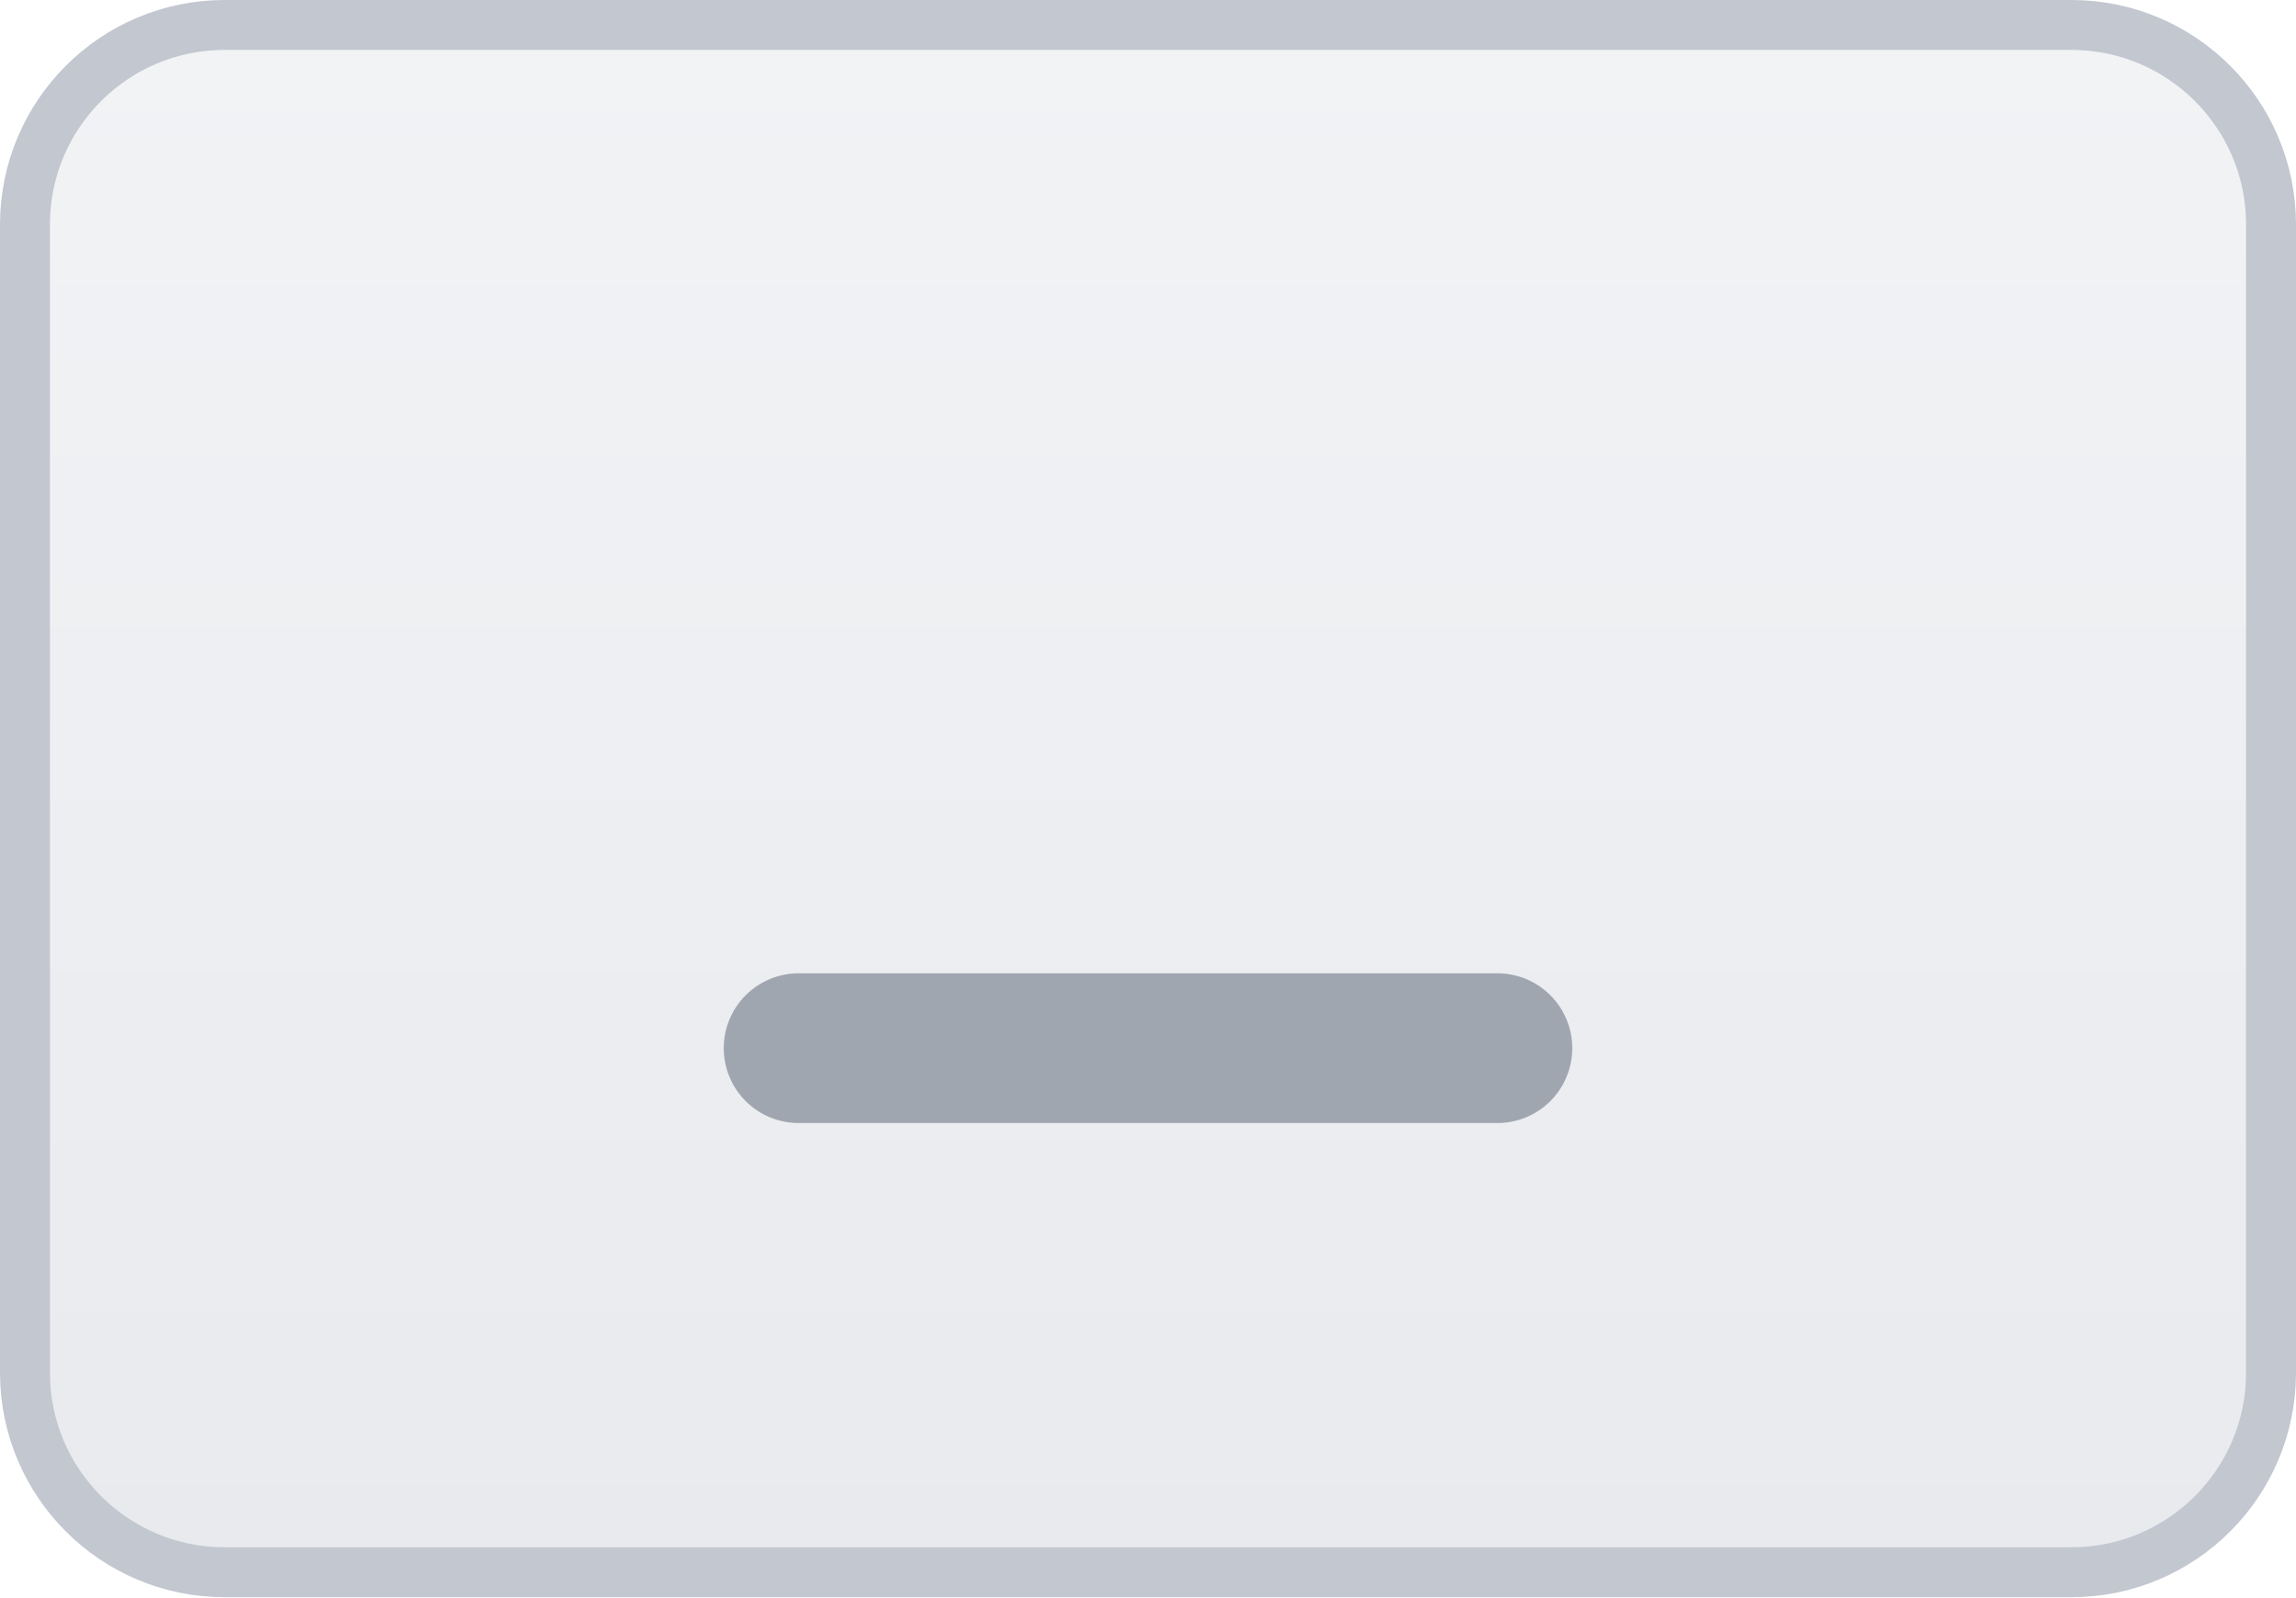
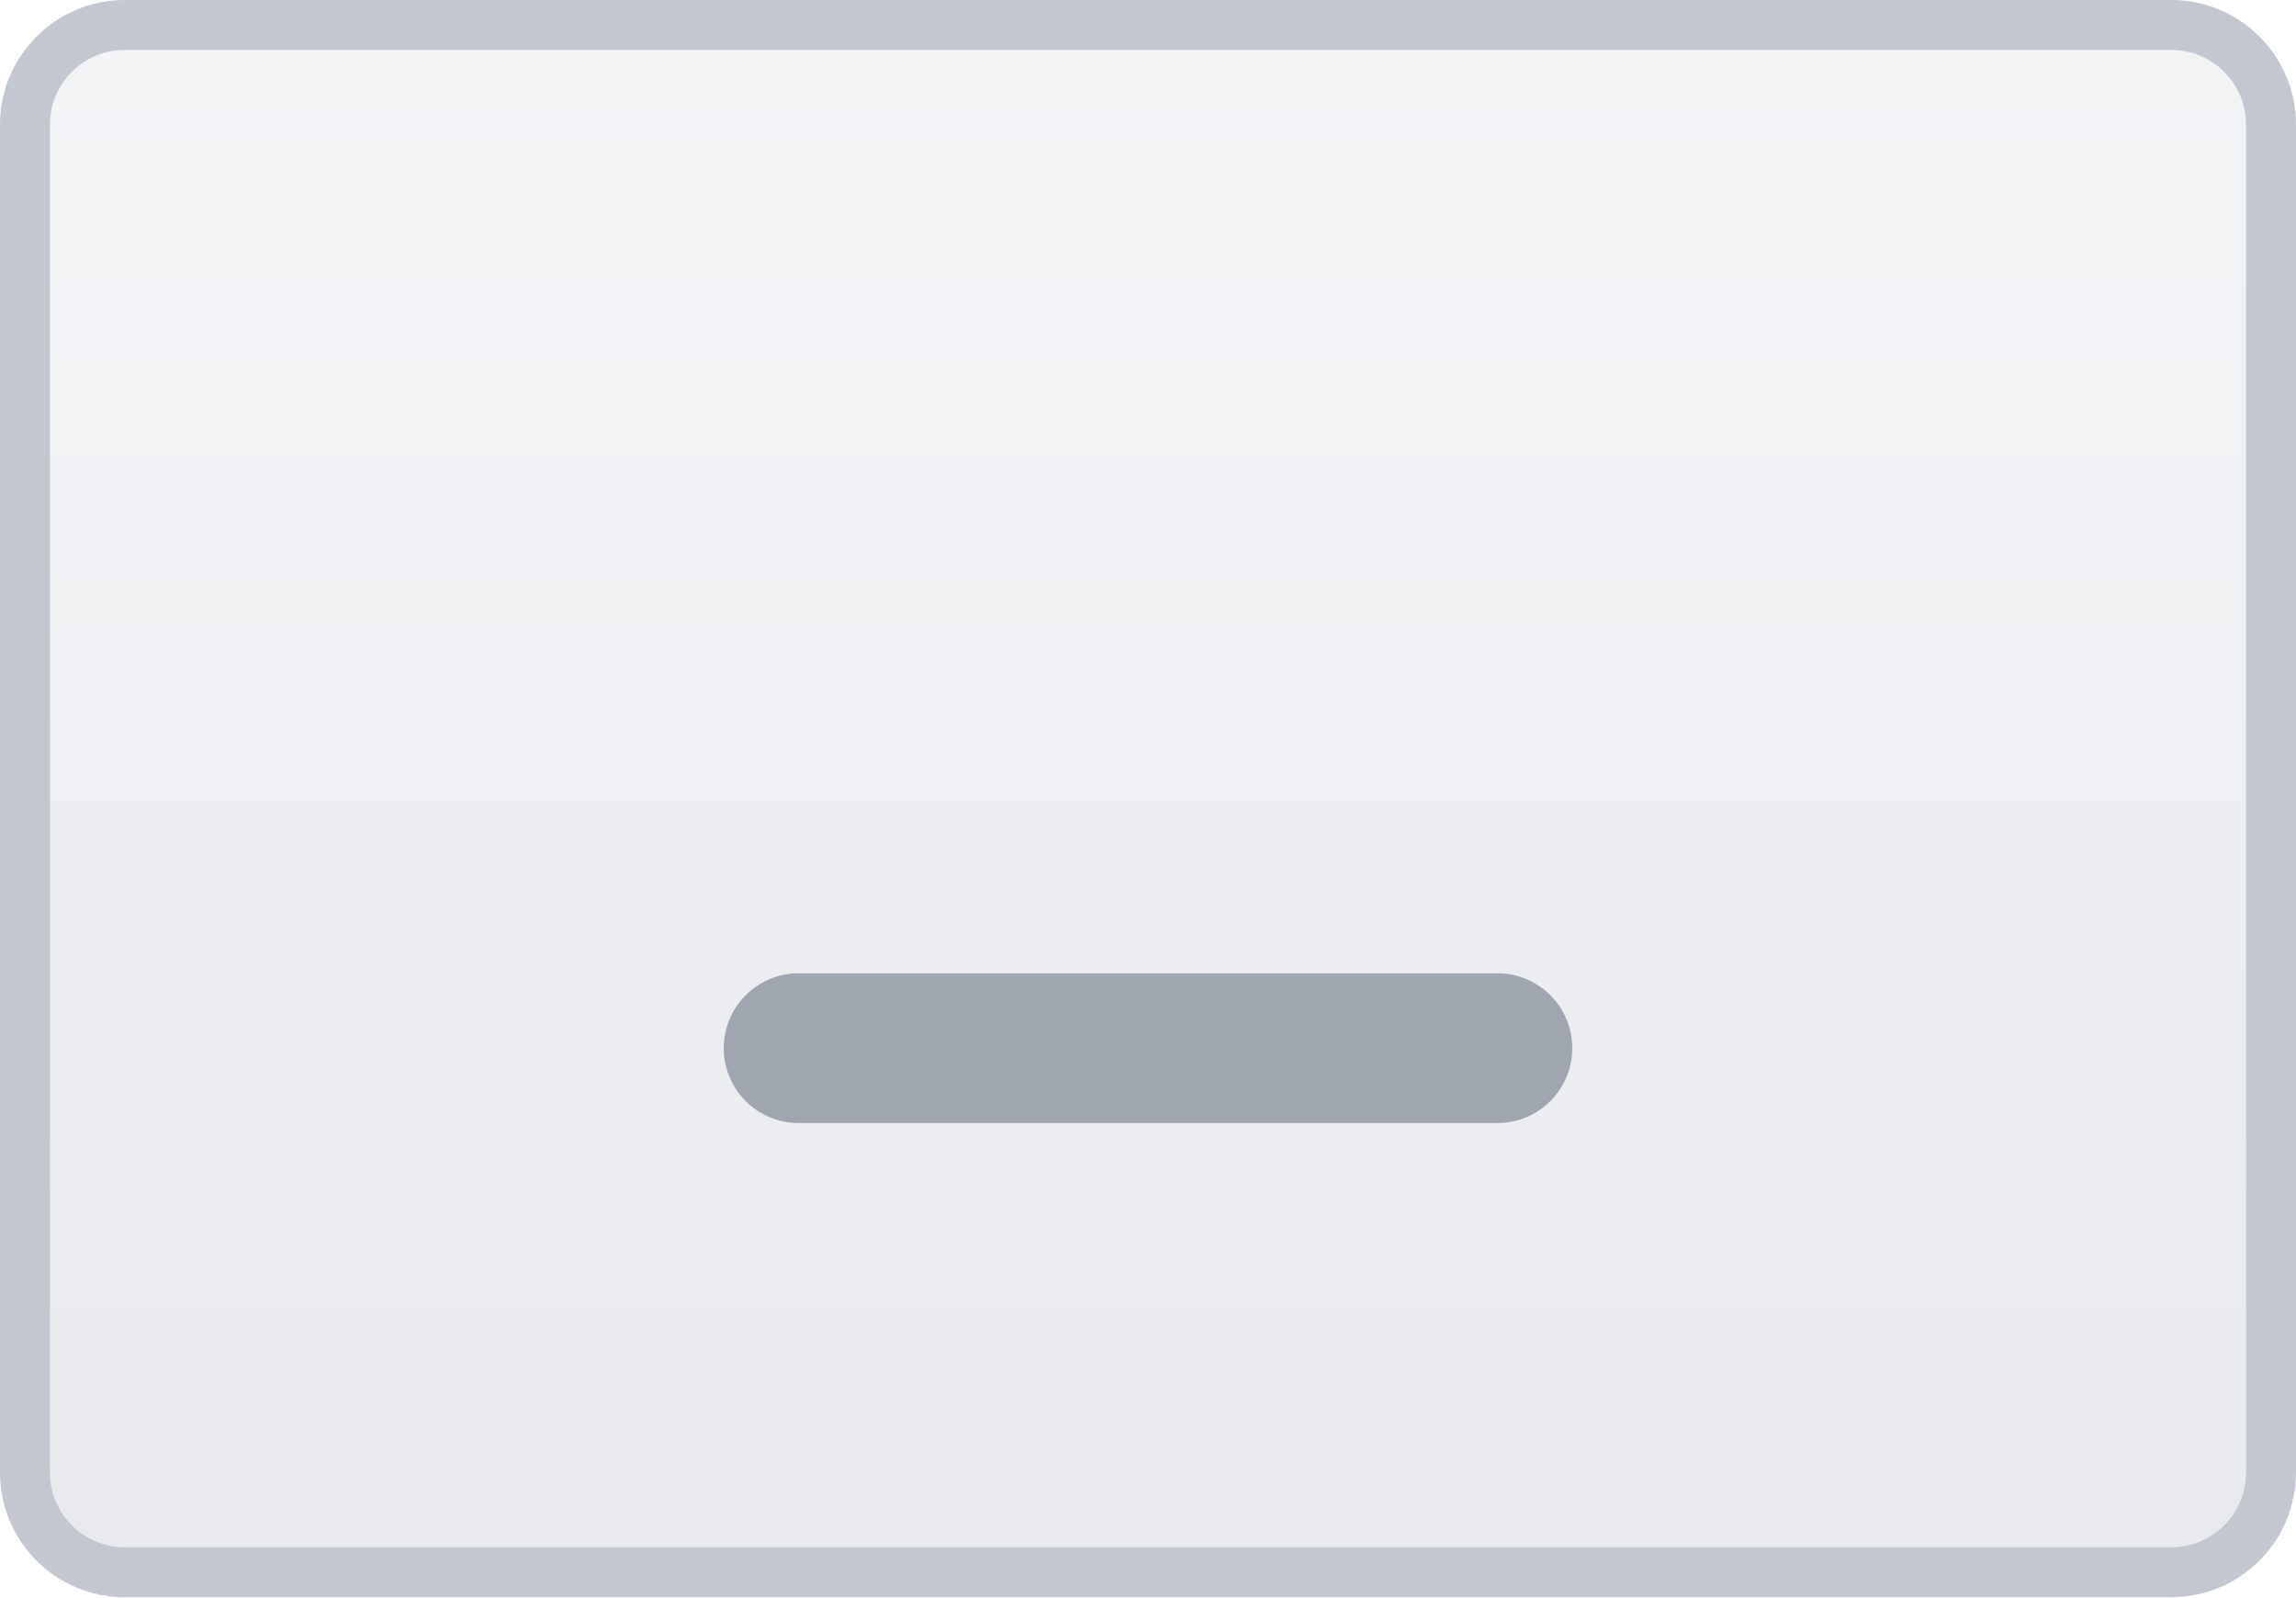
<svg xmlns="http://www.w3.org/2000/svg" width="46" height="32" viewBox="0 0 46 32">
  <defs>
    <linearGradient id="g" x1="0" y1="0" x2="0" y2="1">
      <stop offset="0" stop-color="#F2F3F5" />
      <stop offset="1" stop-color="#E8EAEE" />
    </linearGradient>
  </defs>
-   <rect x="0.5" y="0.5" width="45" height="31" rx="4" fill="url(#g)" stroke="#C2C7D0" />
+   <rect x="0.5" y="0.5" width="45" height="31" rx="2" fill="url(#g)" stroke="#C2C7D0" />
  <path d="M16 21 L30 21" stroke="#A0A6B0" stroke-width="3" stroke-linecap="round" />
</svg>
